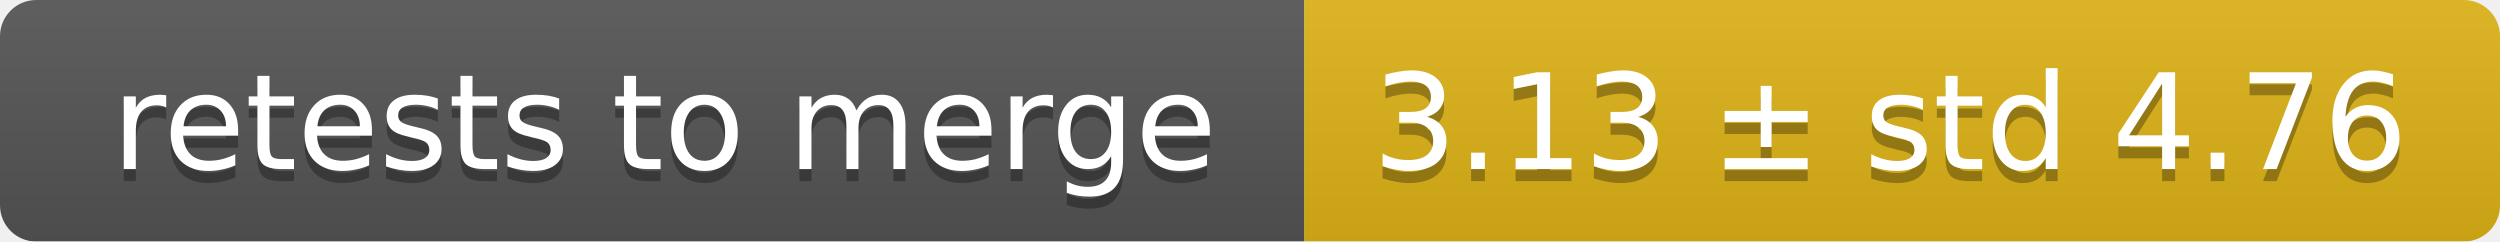
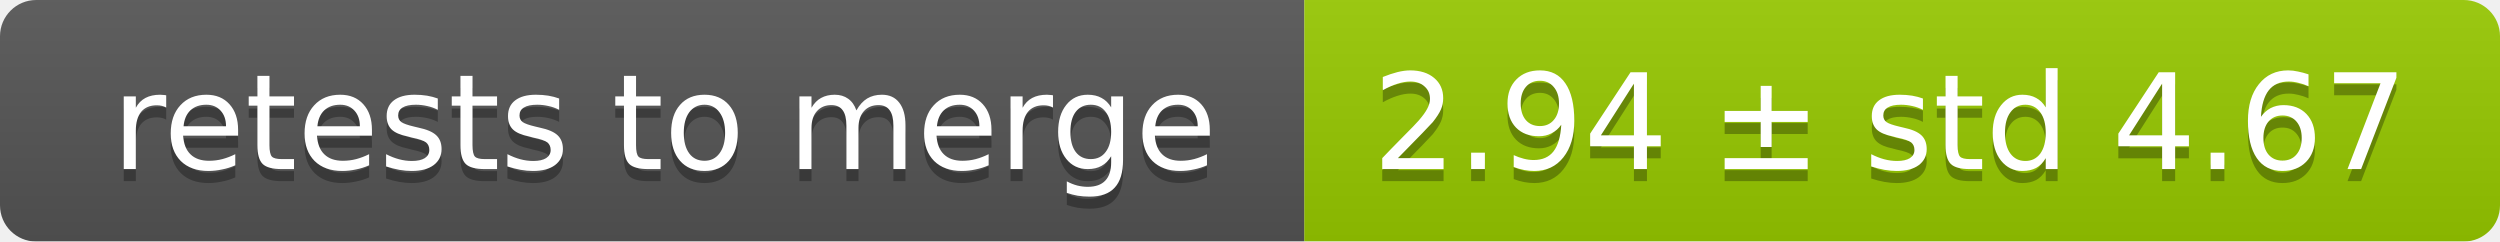
<svg xmlns="http://www.w3.org/2000/svg" width="207" height="20">
  <linearGradient id="smooth" x2="0" y2="100%">
    <stop offset="0" stop-color="#bbb" stop-opacity=".1" />
    <stop offset="1" stop-opacity=".1" />
  </linearGradient>
  <mask id="round">
    <rect width="207" height="20" rx="3" fill="#fff" />
  </mask>
  <g mask="url(#round)">
    <rect width="108" height="20" fill="#555" />
-     <rect x="108" width="99" height="20" fill="#dfb317" />
+     <rect x="108" width="99" height="20" fill="#97ca00" />
    <rect width="207" height="20" fill="url(#smooth)" />
  </g>
  <g fill="#fff" text-anchor="middle" font-family="DejaVu Sans,Verdana,Geneva,sans-serif" font-size="11">
    <text x="55" y="15" fill="#010101" fill-opacity=".3">retests to merge</text>
    <text x="55" y="14">retests to merge</text>
-     <text x="156.5" y="15" fill="#010101" fill-opacity=".3">3.13 ± std 4.76</text>
-     <text x="156.5" y="14">3.13 ± std 4.76</text>
+     <text x="156.5" y="15" fill="#010101" fill-opacity=".3">2.94 ± std 4.67</text>
+     <text x="156.5" y="14">2.94 ± std 4.67</text>
  </g>
</svg>
